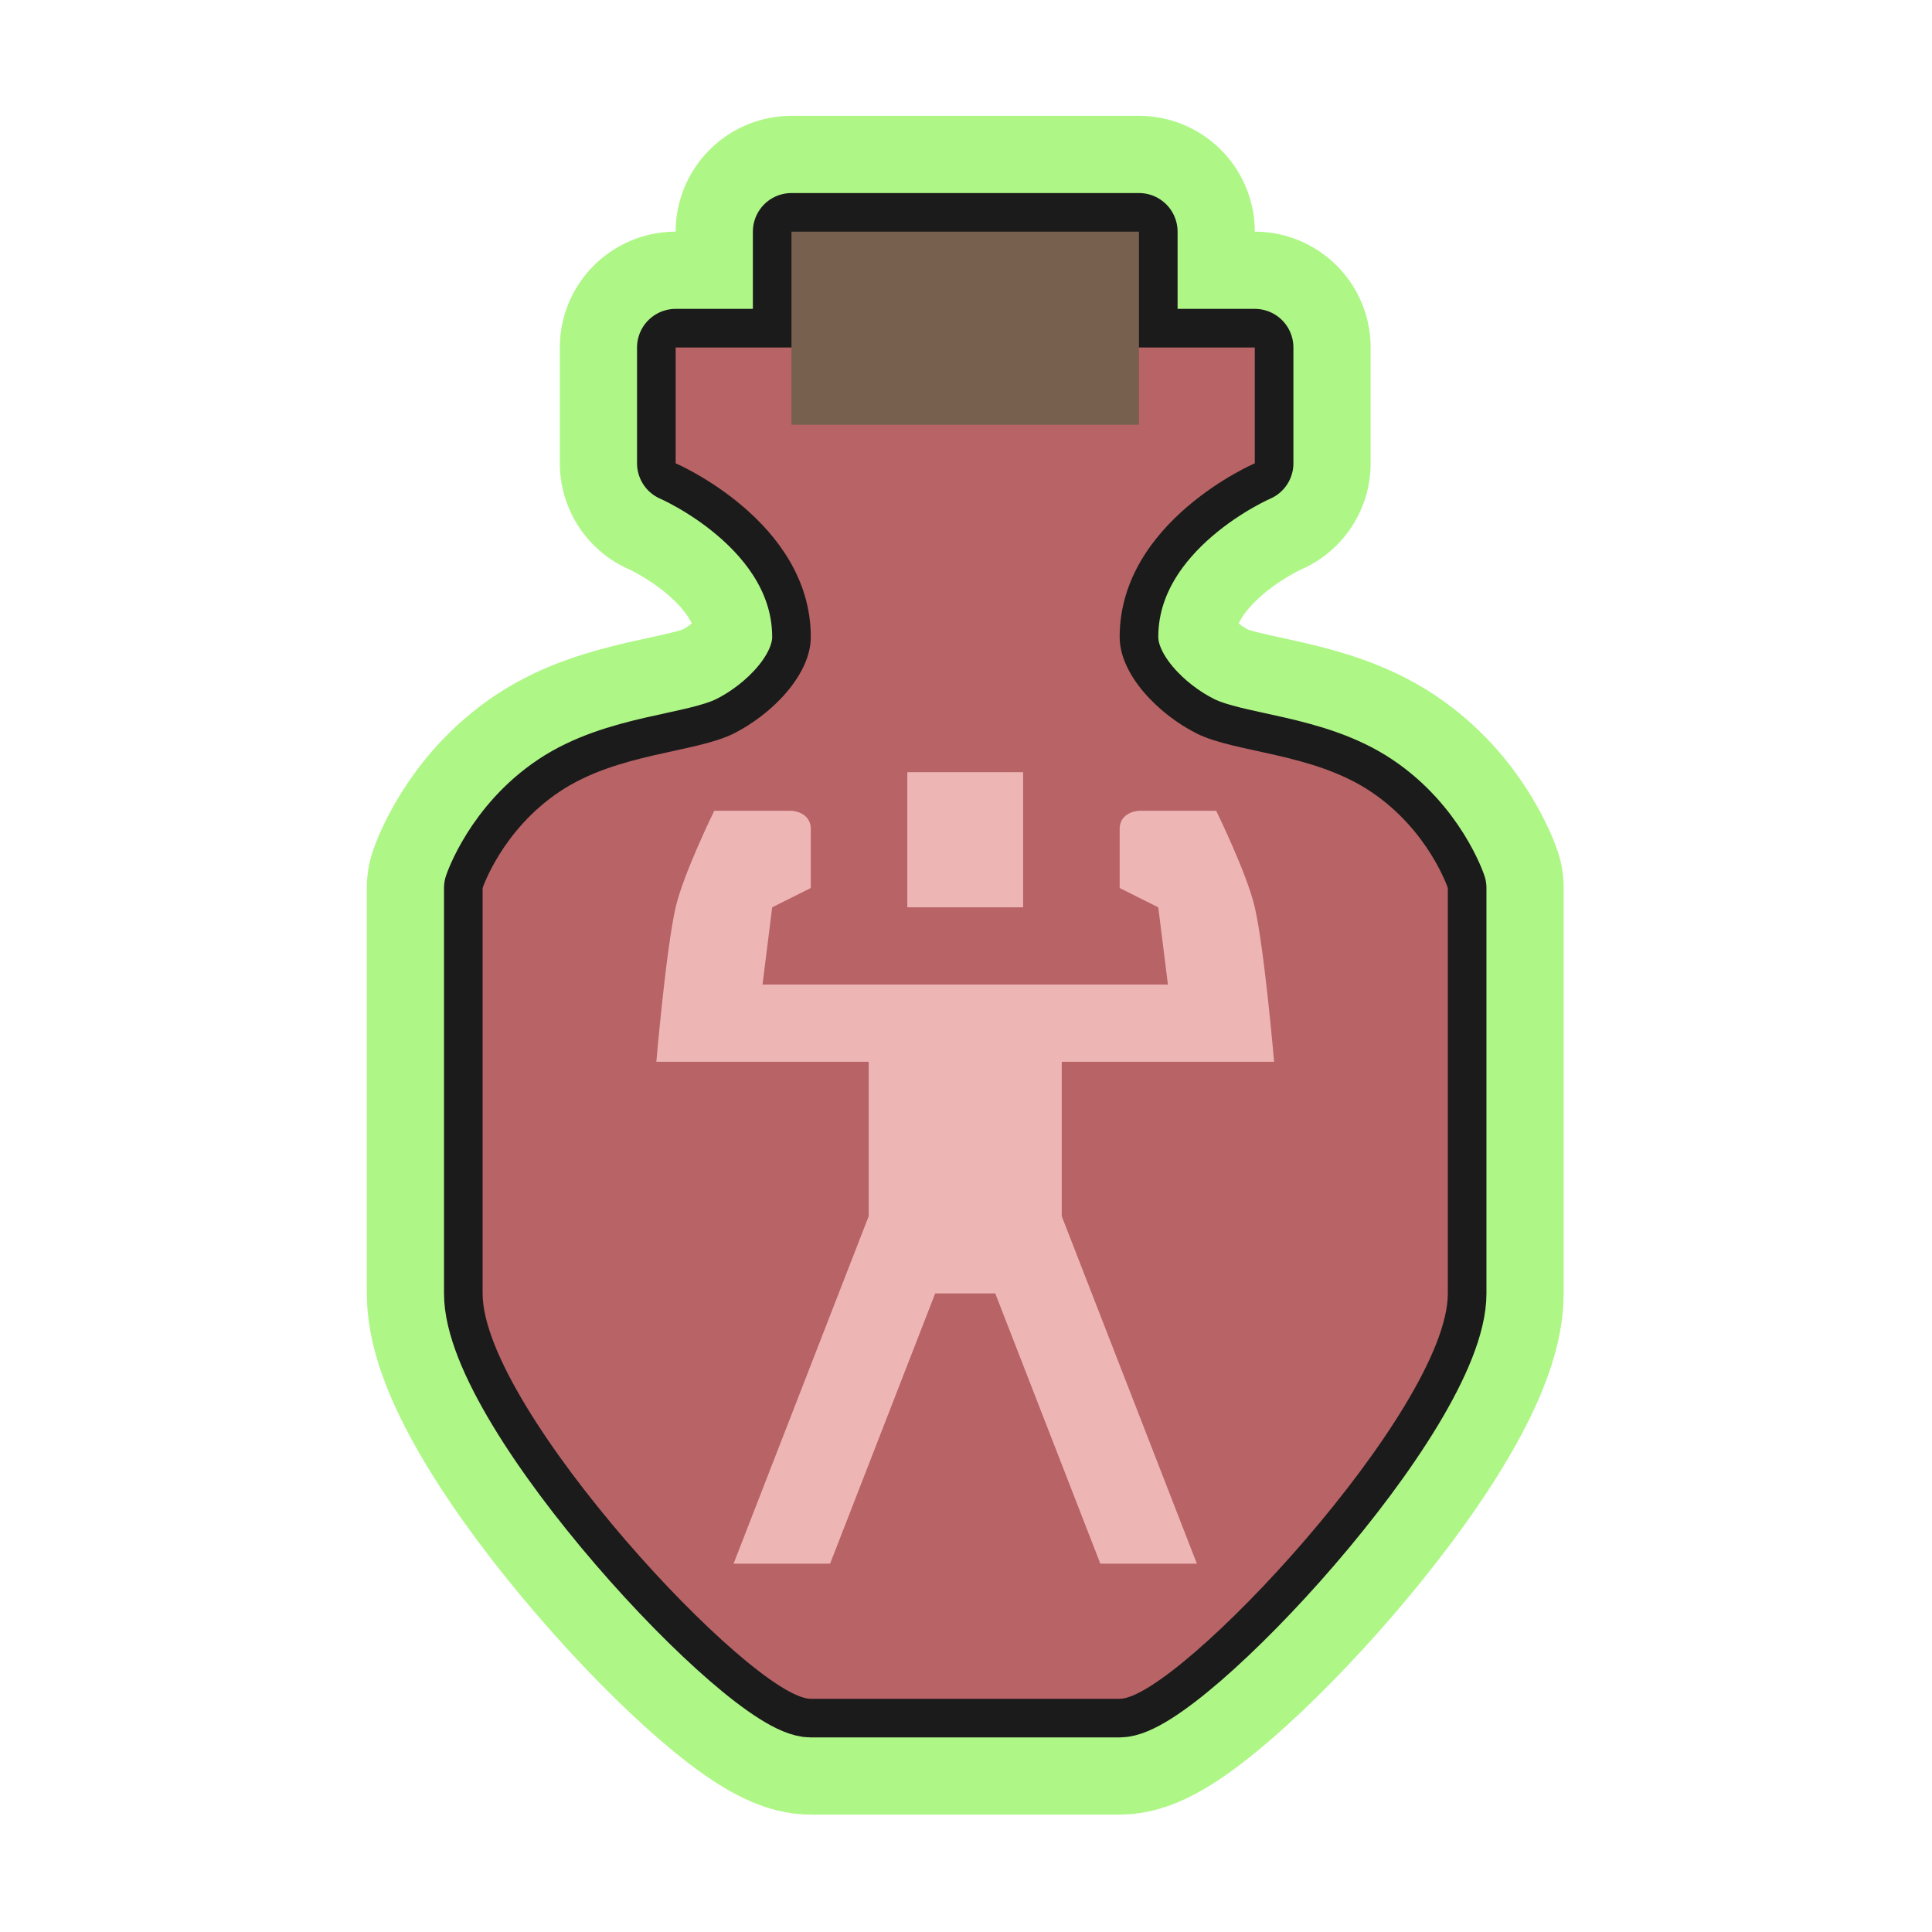
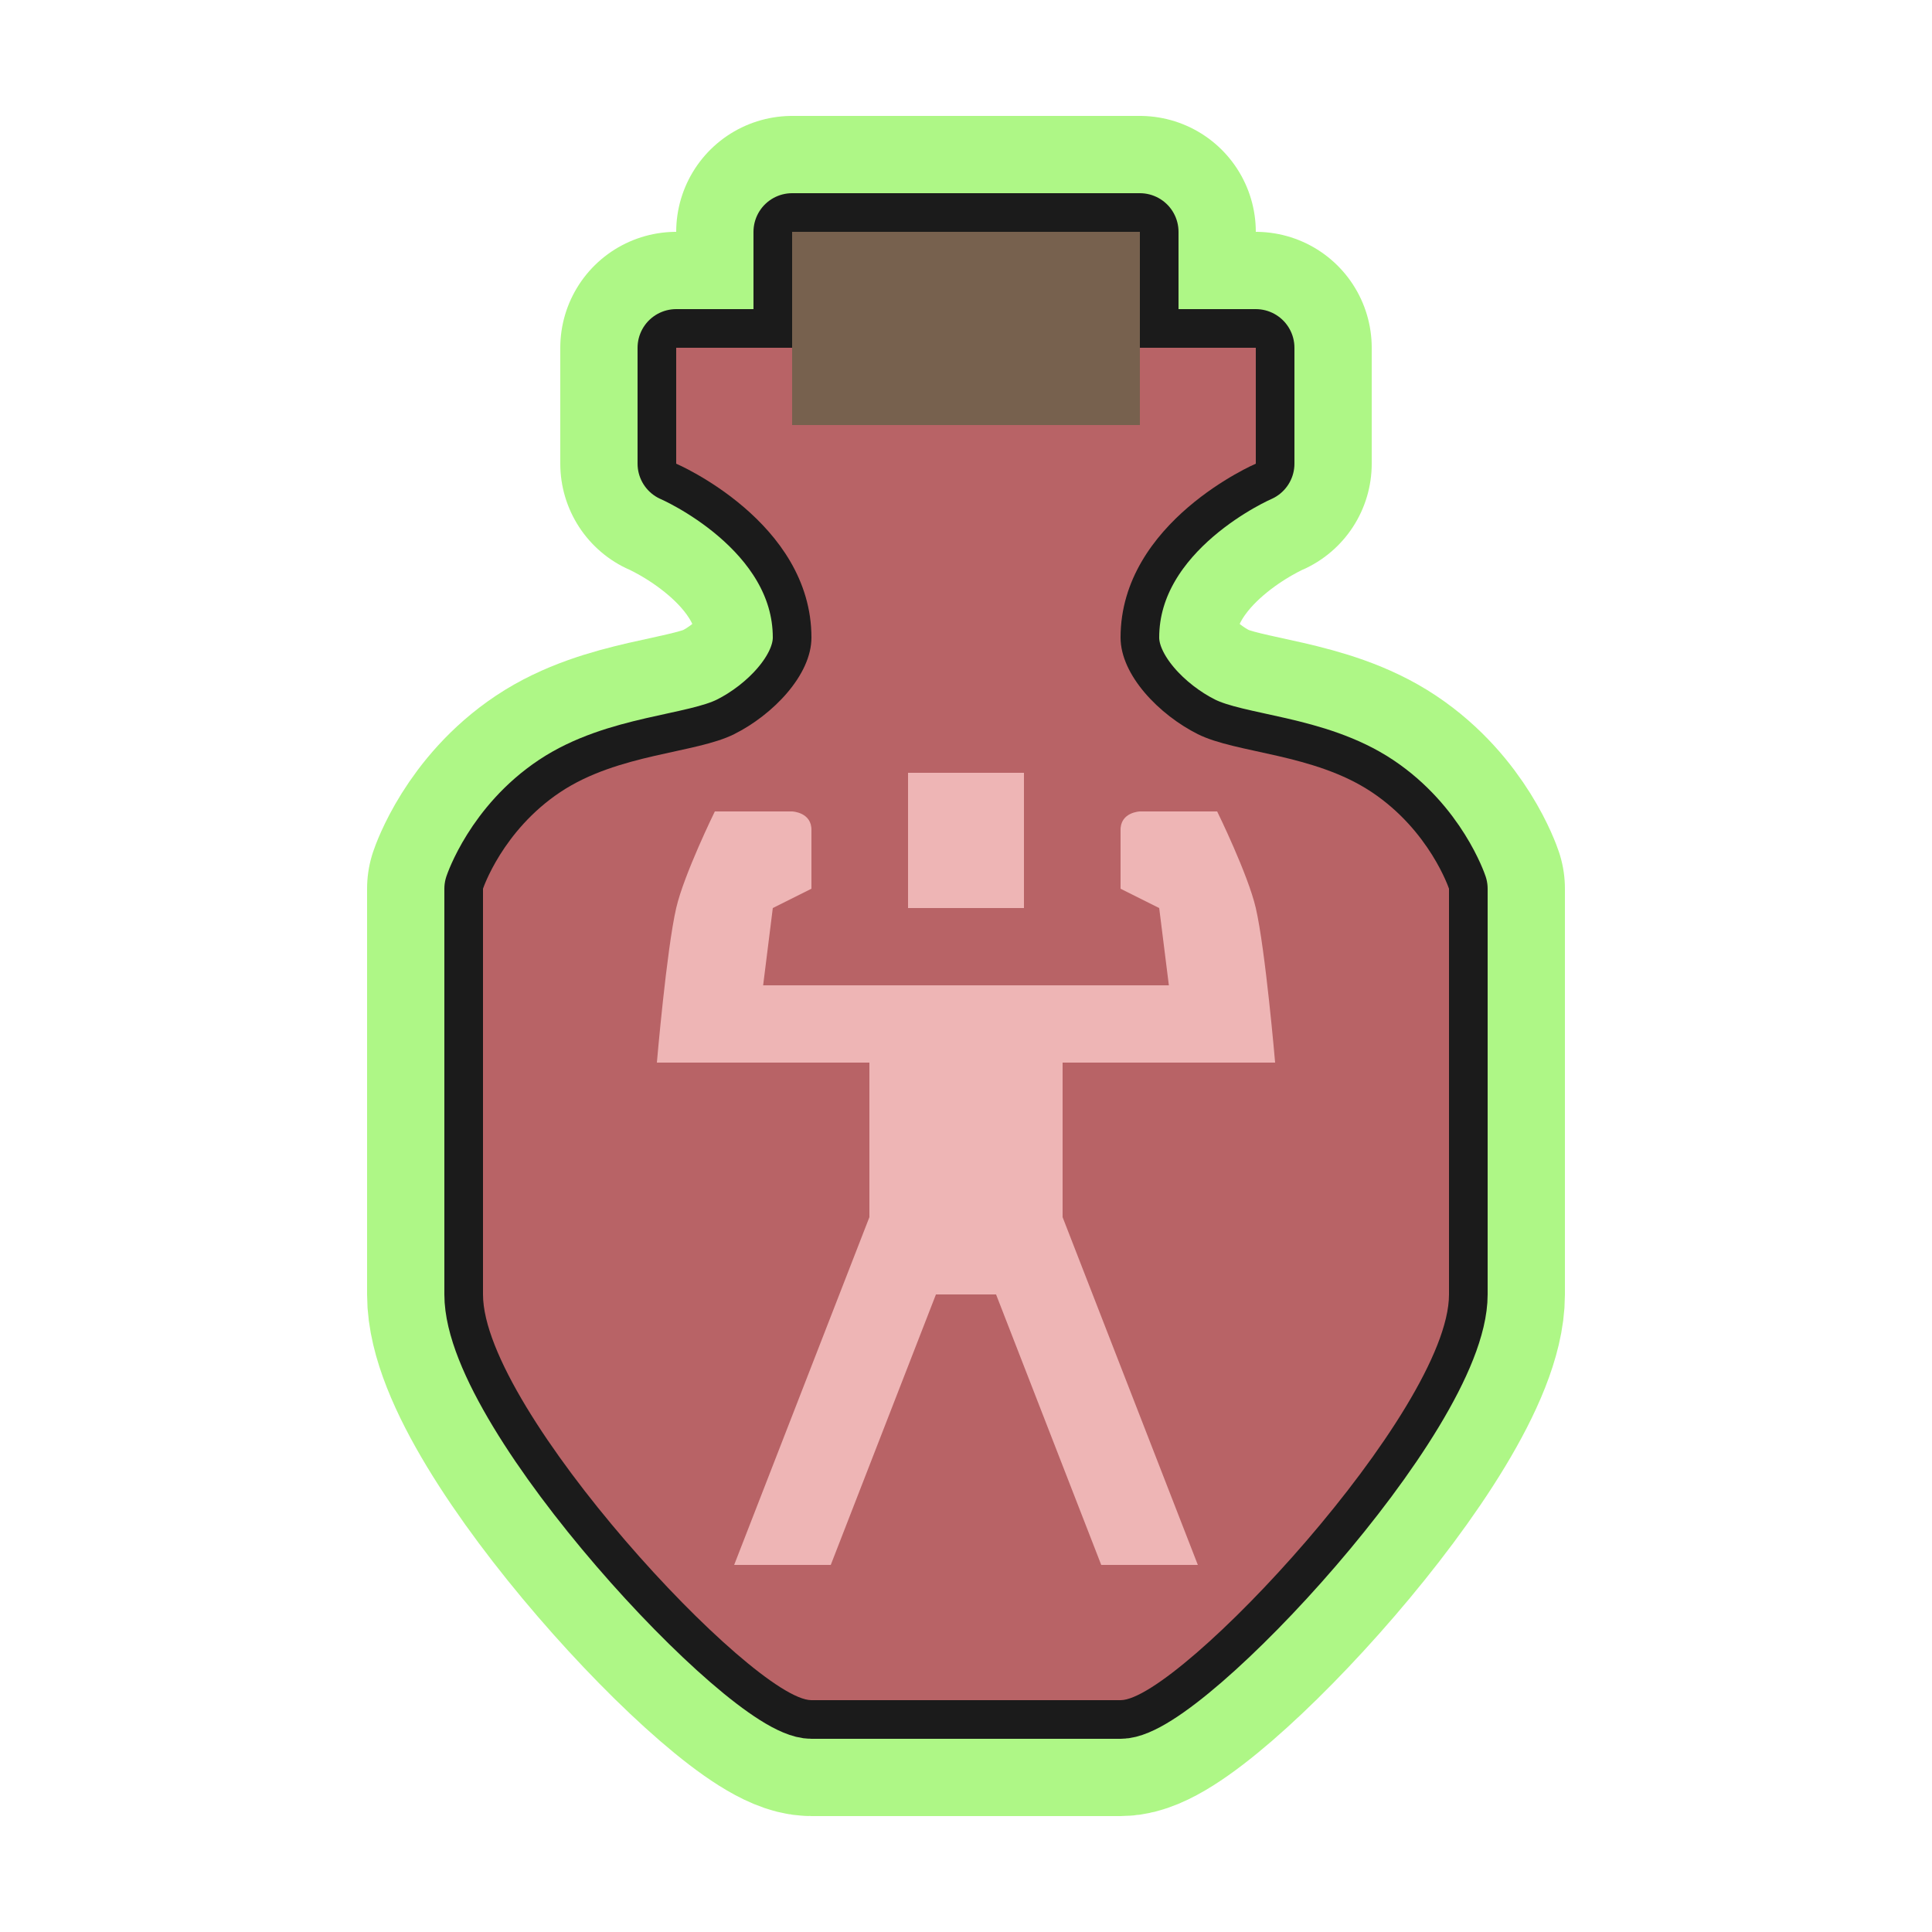
- <svg xmlns="http://www.w3.org/2000/svg" width="100%" height="100%" viewBox="0 0 417 417" version="1.1" xml:space="preserve" style="fill-rule:evenodd;clip-rule:evenodd;stroke-linecap:square;stroke-linejoin:round;stroke-miterlimit:1.5;">
+ <svg xmlns="http://www.w3.org/2000/svg" width="100%" height="100%" viewBox="0 0 100 100" version="1.1" xml:space="preserve" style="fill-rule:evenodd;clip-rule:evenodd;stroke-linecap:square;stroke-linejoin:round;stroke-miterlimit:1.5;">
  <g id="Cold_Resistance">
-     <path id="glow" d="M245.833,75l25,-0l0,25c0,-0 -29.166,12.5 -29.166,37.5c-0,8.099 8.333,16.667 16.666,20.833c8.334,4.167 25,4.167 37.5,12.5c12.5,8.334 16.667,20.834 16.667,20.834l0,87.5c0,25 -58.333,87.5 -70.833,87.5l-66.667,-0c-12.5,-0 -70.833,-62.5 -70.833,-87.5l-0,-87.5c-0,-0 4.166,-12.5 16.666,-20.834c12.5,-8.333 29.167,-8.333 37.5,-12.5c8.334,-4.166 16.667,-12.734 16.667,-20.833c0,-25 -29.167,-37.5 -29.167,-37.5l0,-25l25,-0l0,-25l75,-0l0,25Z" style="fill:none;stroke:#aef786;stroke-width:50px;" />
-     <path d="M245.833,75l25,-0l0,25c0,-0 -29.166,12.5 -29.166,37.5c-0,8.099 8.333,16.667 16.666,20.833c8.334,4.167 25,4.167 37.5,12.5c12.5,8.334 16.667,20.834 16.667,20.834l0,87.5c0,25 -58.333,87.5 -70.833,87.5l-66.667,-0c-12.5,-0 -70.833,-62.5 -70.833,-87.5l-0,-87.5c-0,-0 4.166,-12.5 16.666,-20.834c12.5,-8.333 29.167,-8.333 37.5,-12.5c8.334,-4.166 16.667,-12.734 16.667,-20.833c0,-25 -29.167,-37.5 -29.167,-37.5l0,-25l25,-0l0,-25l75,-0l0,25Z" style="fill:#aef786;" />
-     <path id="shadow" d="M245.833,75l25,-0l0,25c0,-0 -29.166,12.5 -29.166,37.5c-0,8.099 8.333,16.667 16.666,20.833c8.334,4.167 25,4.167 37.5,12.5c12.5,8.334 16.667,20.834 16.667,20.834l0,87.5c0,25 -58.333,87.5 -70.833,87.5l-66.667,-0c-12.5,-0 -70.833,-62.5 -70.833,-87.5l-0,-87.5c-0,-0 4.166,-12.5 16.666,-20.834c12.5,-8.333 29.167,-8.333 37.5,-12.5c8.334,-4.166 16.667,-12.734 16.667,-20.833c0,-25 -29.167,-37.5 -29.167,-37.5l0,-25l25,-0l0,-25l75,-0l0,25Z" style="fill:none;stroke:#1b1b1b;stroke-width:16.67px;" />
-     <path d="M245.833,75l25,-0l0,25c0,-0 -29.166,12.5 -29.166,37.5c-0,8.099 8.333,16.667 16.666,20.833c8.334,4.167 25,4.167 37.5,12.5c12.5,8.334 16.667,20.834 16.667,20.834l0,87.5c0,25 -58.333,87.5 -70.833,87.5l-66.667,-0c-12.5,-0 -70.833,-62.5 -70.833,-87.5l-0,-87.5c-0,-0 4.166,-12.5 16.666,-20.834c12.5,-8.333 29.167,-8.333 37.5,-12.5c8.334,-4.166 16.667,-12.734 16.667,-20.833c0,-25 -29.167,-37.5 -29.167,-37.5l0,-25l25,-0l0,-25l75,-0l0,25Z" style="fill:#1b1b1b;" />
+     <path id="glow" d="M59,18l6,0l0,6c0,0 -7,3 -7,9c0,1.944 2,4 4,5c2,1 6,1 9,3c3,2 4,5 4,5l0,21c0,6 -14,21 -17,21l-16,0c-3,0 -17,-15 -17,-21l0,-21c0,0 1,-3 4,-5c3,-2 7,-2 9,-3c2,-1 4,-3.056 4,-5c0,-6 -7,-9 -7,-9l0,-6l6,0l0,-6l18,0l0,6Z" style="fill:none;stroke:#aef786;stroke-width:12px;" />
+     <path d="M59,18l6,0l0,6c0,0 -7,3 -7,9c0,1.944 2,4 4,5c2,1 6,1 9,3c3,2 4,5 4,5l0,21c0,6 -14,21 -17,21l-16,0c-3,0 -17,-15 -17,-21l0,-21c0,0 1,-3 4,-5c3,-2 7,-2 9,-3c2,-1 4,-3.056 4,-5c0,-6 -7,-9 -7,-9l0,-6l6,0l0,-6l18,0l0,6Z" style="fill:#aef786;" />
+     <path id="shadow" d="M59,18l6,0l0,6c0,0 -7,3 -7,9c0,1.944 2,4 4,5c2,1 6,1 9,3c3,2 4,5 4,5l0,21c0,6 -14,21 -17,21l-16,0c-3,0 -17,-15 -17,-21l0,-21c0,0 1,-3 4,-5c3,-2 7,-2 9,-3c2,-1 4,-3.056 4,-5c0,-6 -7,-9 -7,-9l0,-6l6,0l0,-6l18,0l0,6Z" style="fill:none;stroke:#1b1b1b;stroke-width:4px;" />
+     <path d="M59,18l6,0l0,6c0,0 -7,3 -7,9c0,1.944 2,4 4,5c2,1 6,1 9,3c3,2 4,5 4,5l0,21c0,6 -14,21 -17,21l-16,0c-3,0 -17,-15 -17,-21l0,-21c0,0 1,-3 4,-5c3,-2 7,-2 9,-3c2,-1 4,-3.056 4,-5c0,-6 -7,-9 -7,-9l0,-6l6,0l0,-6l18,0l0,6Z" style="fill:#1b1b1b;" />
    <g>
-       <path id="color_02" d="M241.667,366.667l-66.667,-0c-12.5,-0 -70.833,-62.5 -70.833,-87.5l-0,-87.5c-0,-0 4.166,-12.5 16.666,-20.834c12.5,-8.333 29.167,-8.333 37.5,-12.5c8.334,-4.166 16.667,-12.734 16.667,-20.833c0,-25 -29.167,-37.5 -29.167,-37.5l0,-25l125,-0l0,25c0,-0 -29.166,12.5 -29.166,37.5c-0,8.099 8.333,16.667 16.666,20.833c8.334,4.167 25,4.167 37.5,12.5c12.5,8.334 16.667,20.834 16.667,20.834l0,87.5c0,25 -58.333,87.5 -70.833,87.5Z" style="fill:#b86366;" />
-       <rect id="color_01" x="170.833" y="50" width="75" height="41.667" style="fill:#77614e;" />
+       <path id="color_02" d="M58,88l-16,0c-3,0 -17,-15 -17,-21l0,-21c0,0 1,-3 4,-5c3,-2 7,-2 9,-3c2,-1 4,-3.056 4,-5c0,-6 -7,-9 -7,-9l0,-6l30,0l0,6c0,0 -7,3 -7,9c0,1.944 2,4 4,5c2,1 6,1 9,3c3,2 4,5 4,5l0,21c0,6 -14,21 -17,21Z" style="fill:#b86366;" />
+       <rect id="color_01" x="41" y="12" width="18" height="10" style="fill:#77614e;" />
    </g>
-     <path id="color_011" d="M214.815,279.167l-12.963,-0l-22.685,58.333l-20.834,0l29.167,-75l0,-33.333l-45.833,-0c-0,-0 2.083,-24.306 4.166,-33.334c1.682,-7.288 8.334,-20.833 8.334,-20.833l16.666,0c0,0 4.31,0.143 4.167,4.167l0,12.5l-8.333,4.166l-2.084,16.667l87.5,0l-2.083,-16.667l-8.333,-4.166l-0,-12.5c-0.143,-4.024 4.166,-4.167 4.166,-4.167l16.667,0c0,0 6.652,13.545 8.333,20.833c2.084,9.028 4.167,33.334 4.167,33.334l-45.833,-0l-0,33.333l29.166,75l-20.833,0l-22.685,-58.333Zm6.018,-112.5l0,29.166l-25,0l0,-29.166l25,-0Z" style="fill:#eeb5b5;" />
+     <path id="color_011" d="M51.556,67l-3.112,0l-5.444,14l-5,0l7,-18l0,-8l-11,0c0,0 0.5,-5.833 1,-8c0.404,-1.749 2,-5 2,-5l4,0c0,0 1.034,0.034 1,1l0,3l-2,1l-0.5,4l21,0l-0.5,-4l-2,-1l0,-3c-0.034,-0.966 1,-1 1,-1l4,0c0,0 1.596,3.251 2,5c0.5,2.167 1,8 1,8l-11,0l0,8l7,18l-5,0l-5.444,-14Zm1.444,-27l0,7l-6,0l0,-7l6,0Z" style="fill:#eeb5b5;" />
  </g>
</svg>
